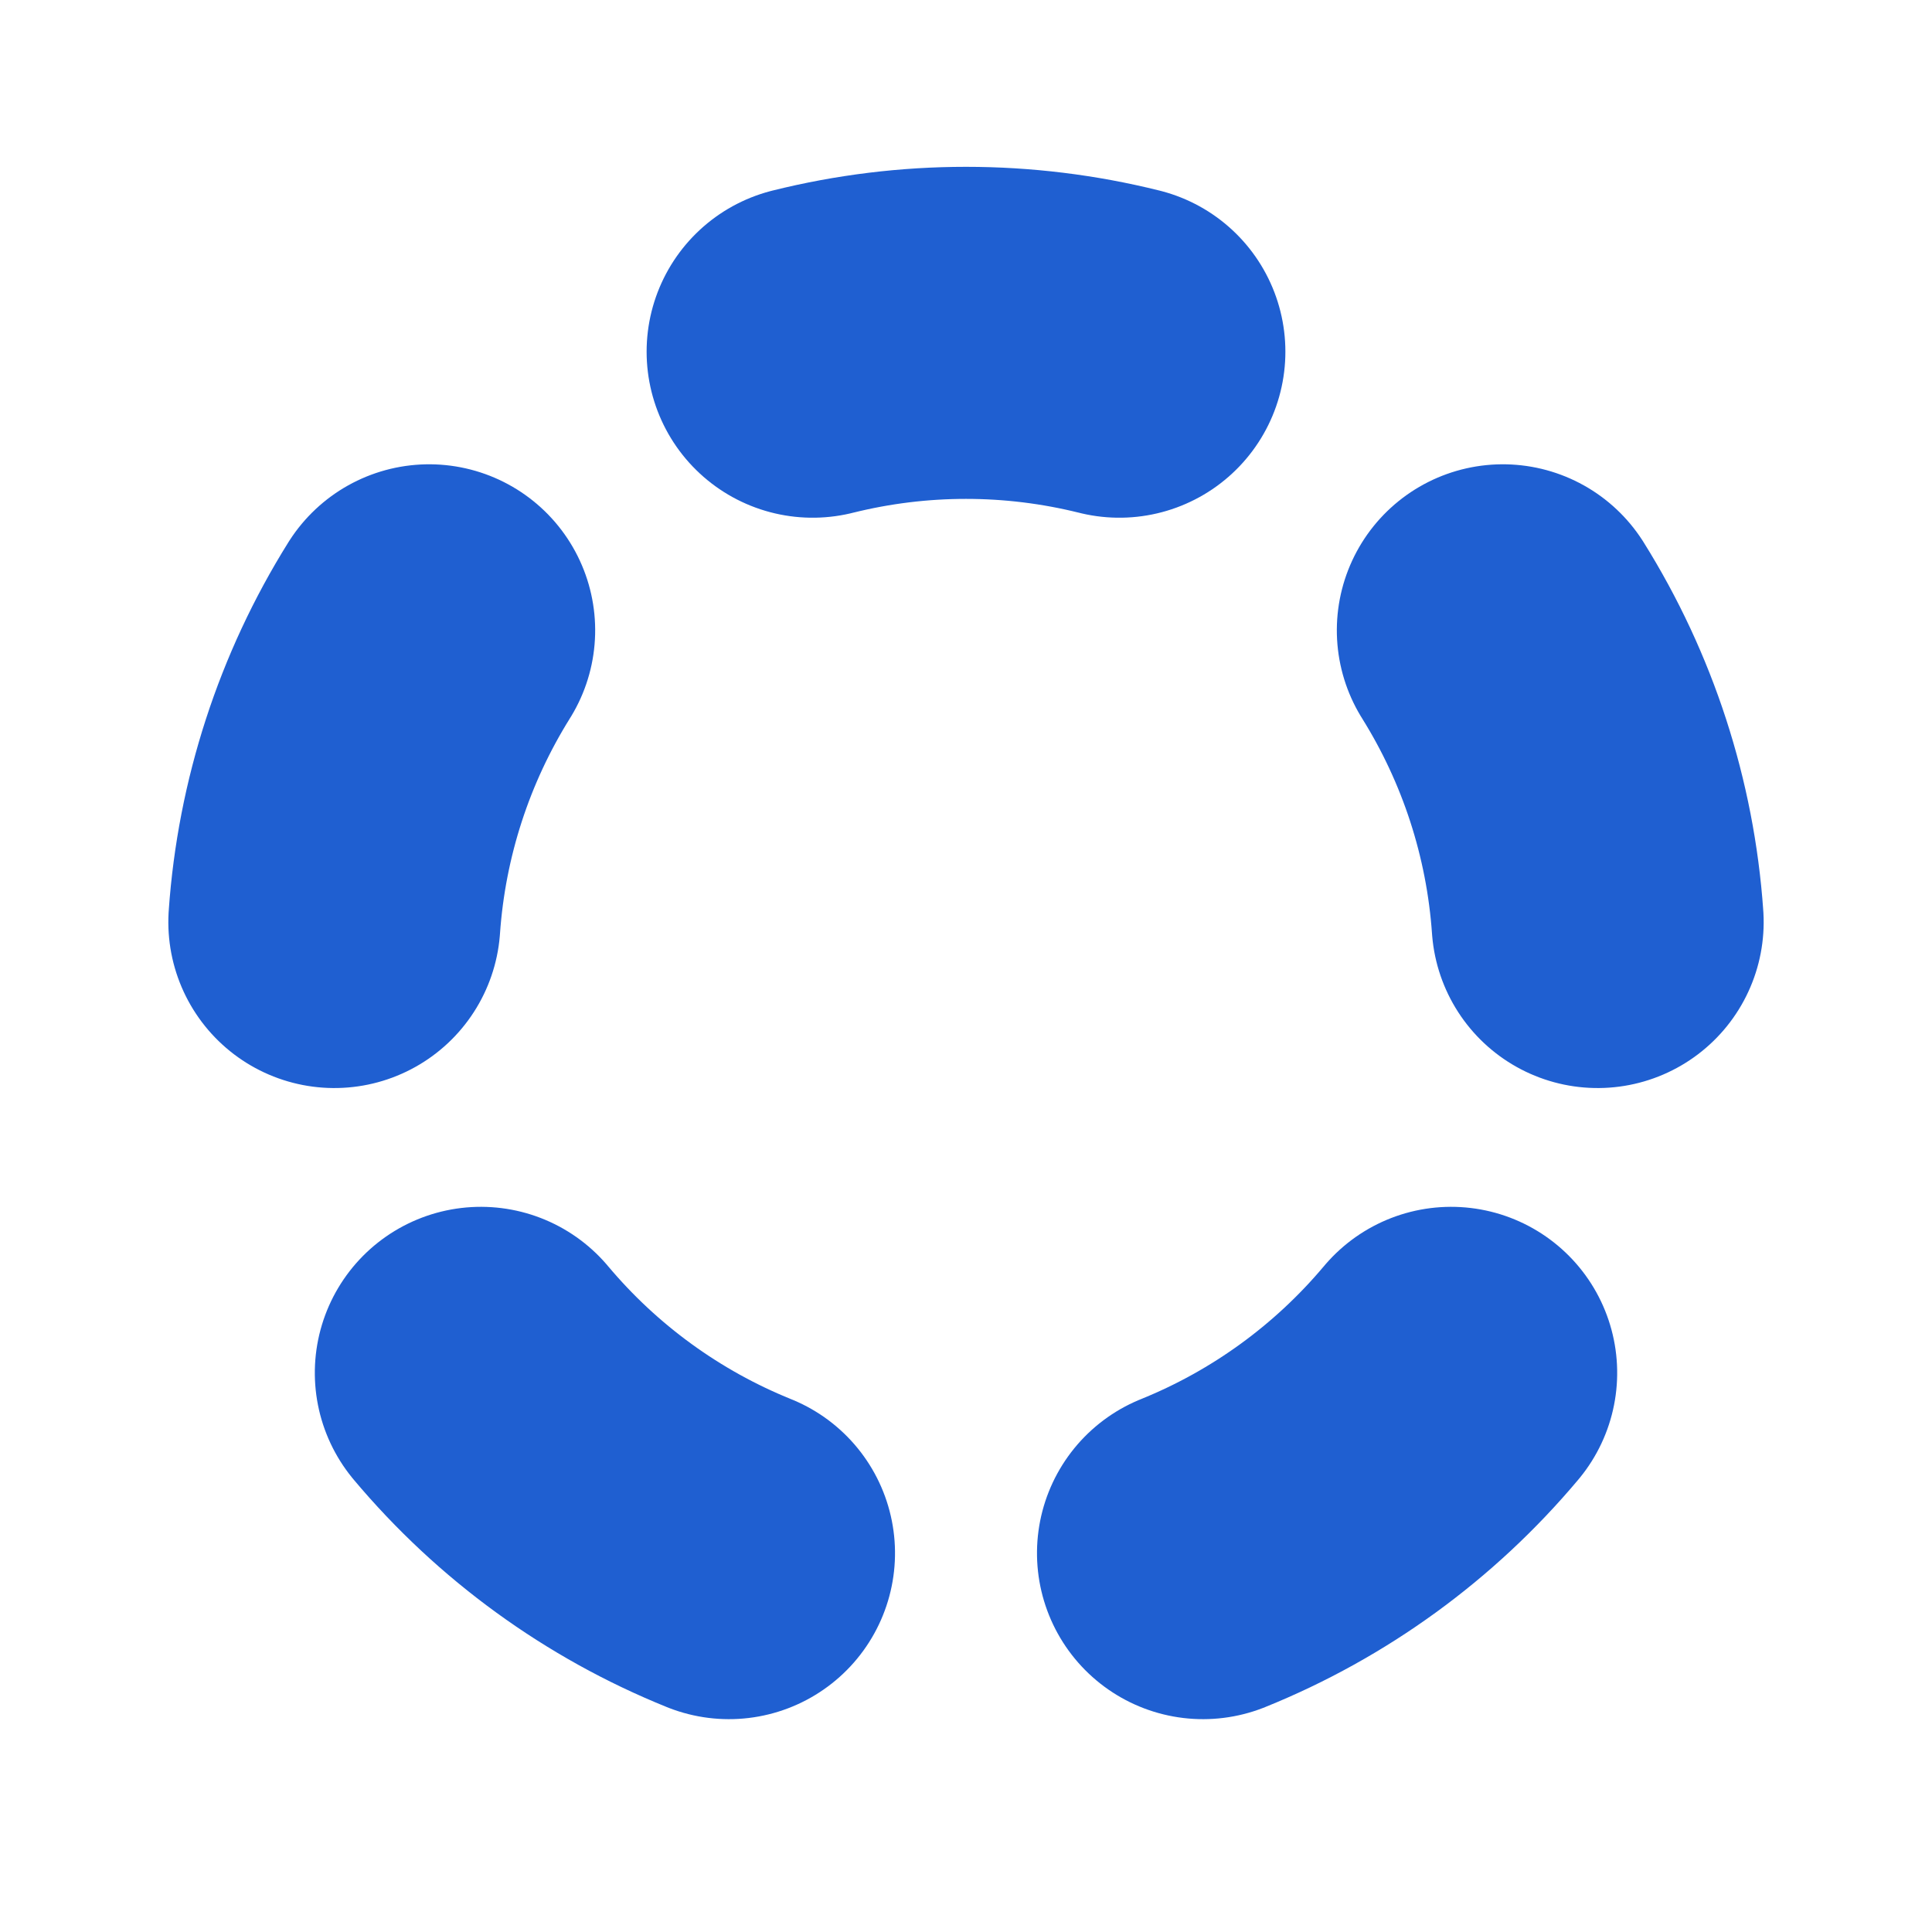
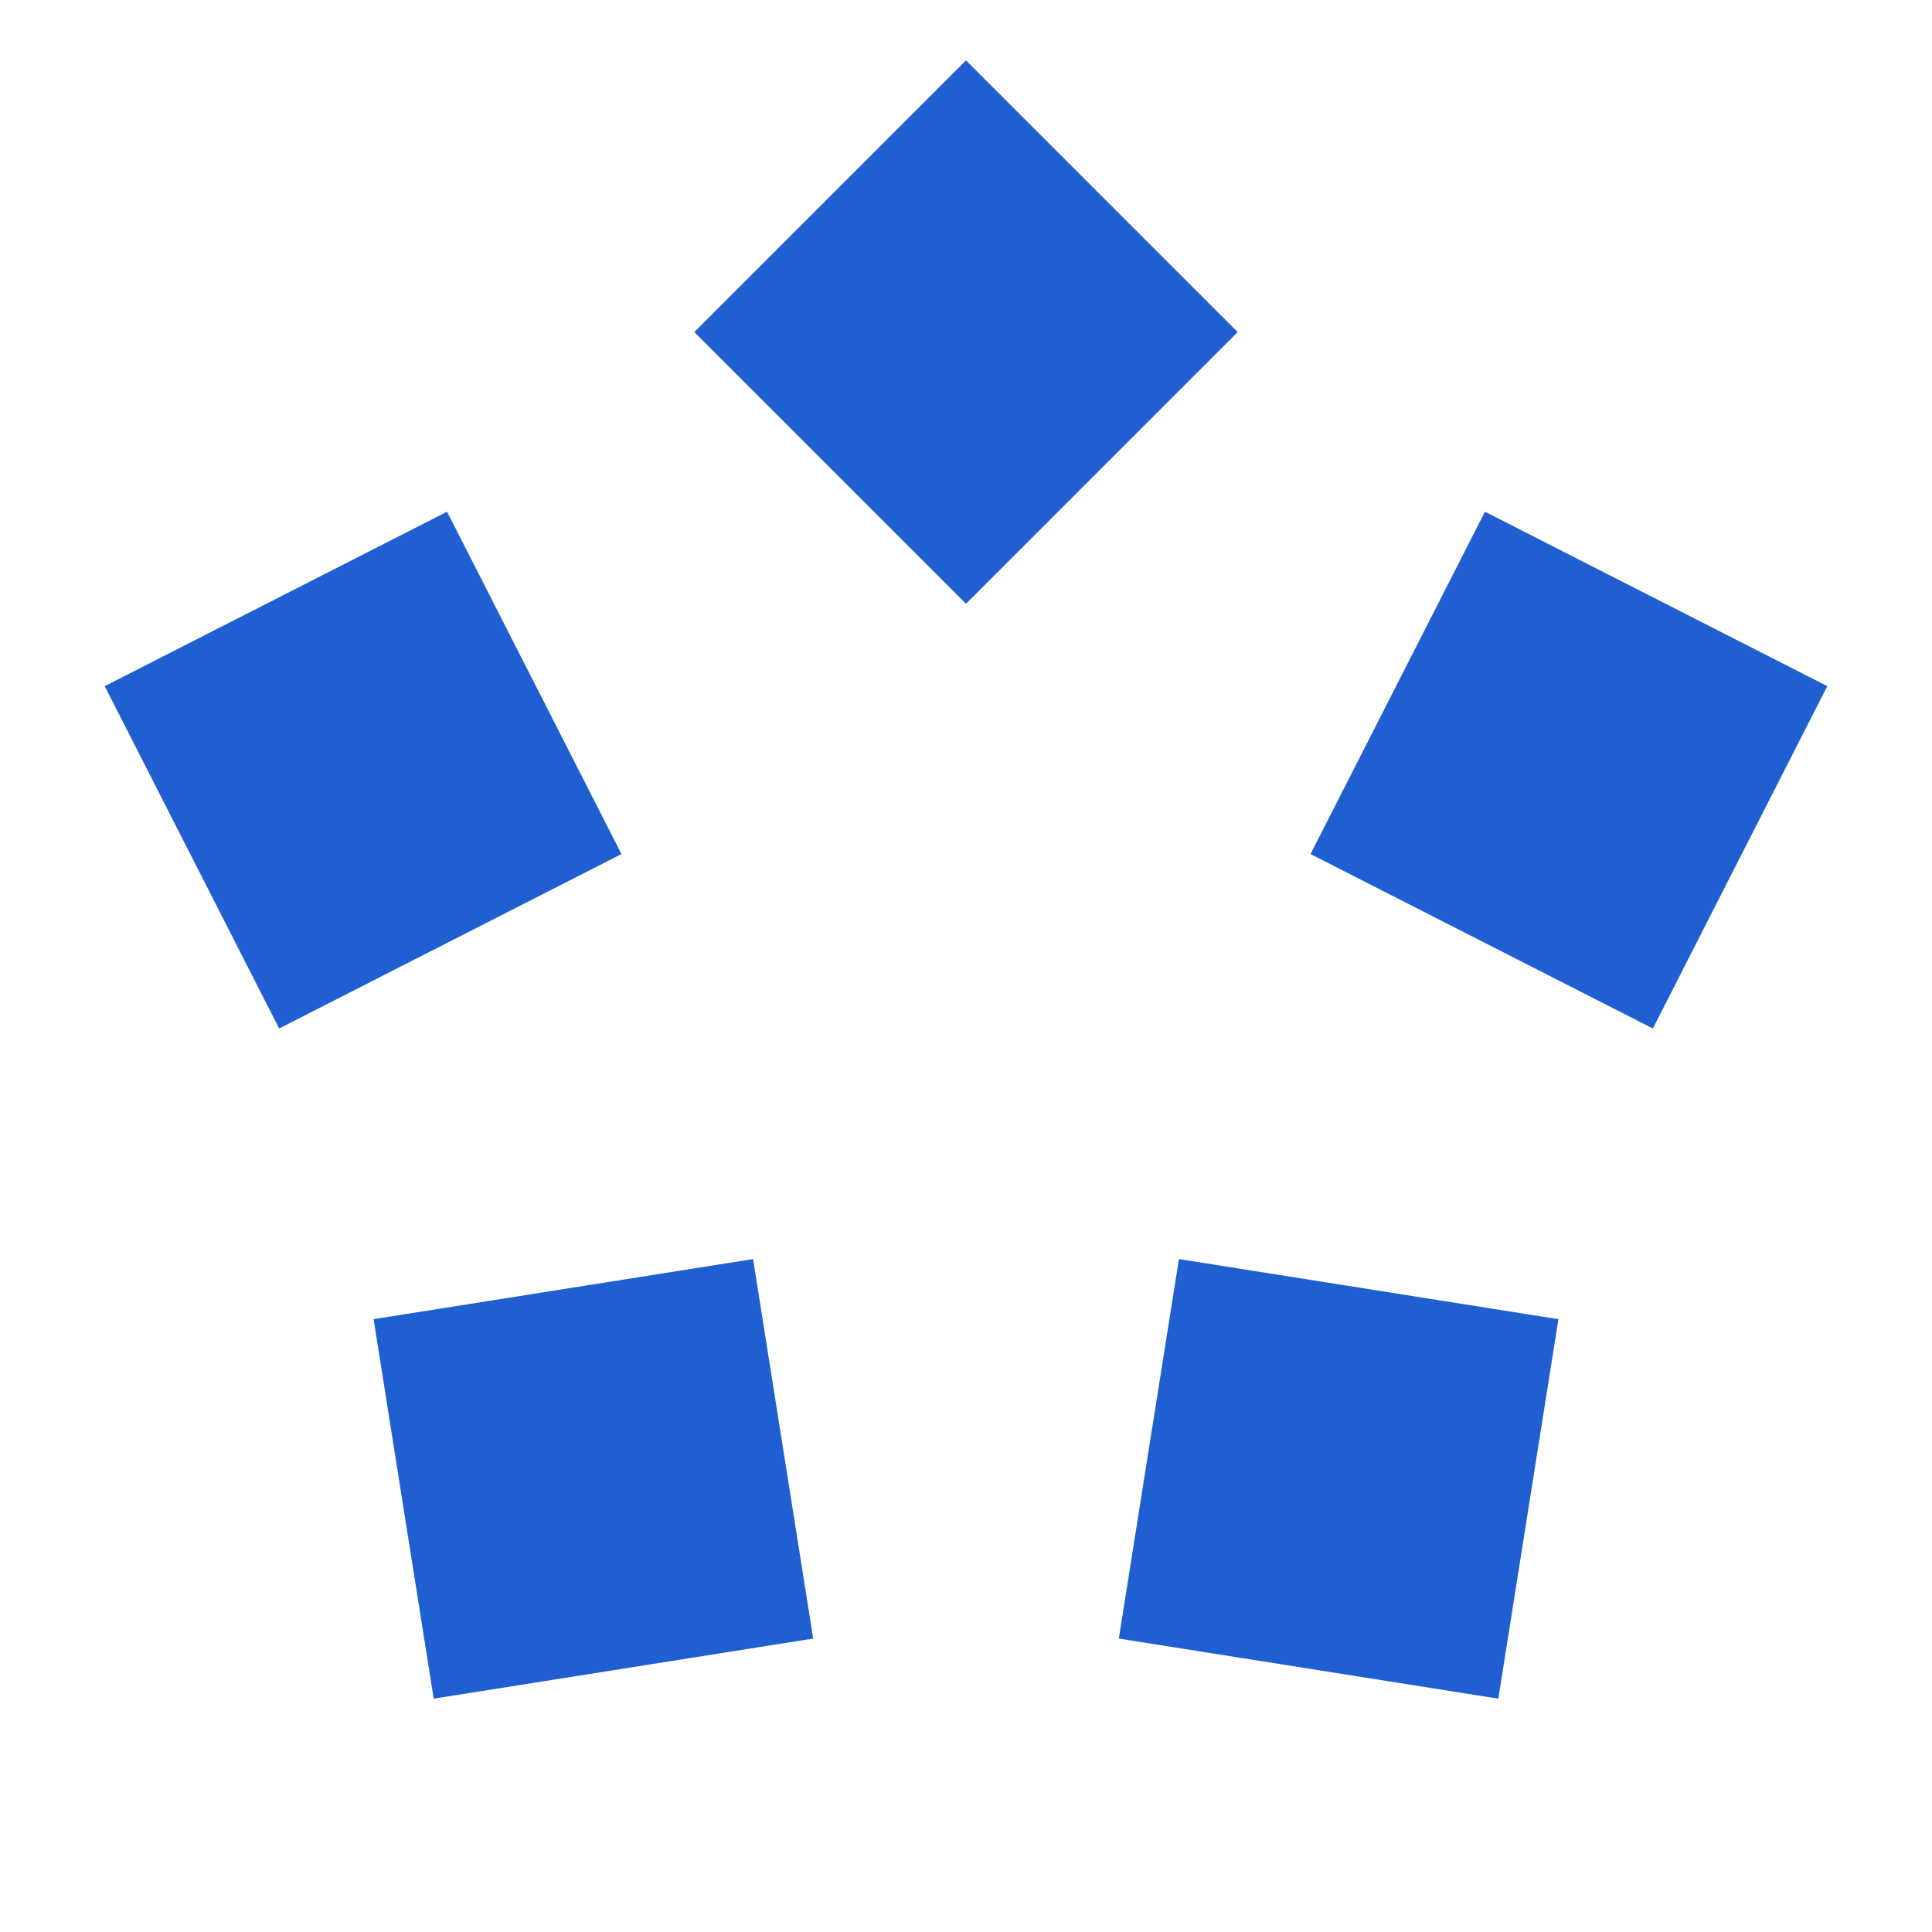
<svg xmlns="http://www.w3.org/2000/svg" viewBox="0 0 64 64">
-   <g fill="none" stroke="#1f5fd1" stroke-linecap="round" stroke-width="11">
-     <path d="M26.92 11.65A21 21 0 0 1 37.08 11.65" />
-     <path d="M26.92 11.65A21 21 0 0 1 37.08 11.65" transform="rotate(72 32 32)" />
-     <path d="M26.92 11.65A21 21 0 0 1 37.08 11.65" transform="rotate(144 32 32)" />
-     <path d="M26.92 11.65A21 21 0 0 1 37.08 11.65" transform="rotate(216 32 32)" />
-     <path d="M26.92 11.65A21 21 0 0 1 37.08 11.65" transform="rotate(288 32 32)" />
+   <g fill="#1f5fd1">
+     <path d="M32 2L41 11L32 20L23 11Z" />
+     <path d="M32 2L41 11L32 20L23 11Z" transform="rotate(72 32 32)" />
+     <path d="M32 2L41 11L32 20L23 11Z" transform="rotate(144 32 32)" />
+     <path d="M32 2L41 11L32 20L23 11Z" transform="rotate(216 32 32)" />
+     <path d="M32 2L41 11L32 20L23 11Z" transform="rotate(288 32 32)" />
  </g>
</svg>
